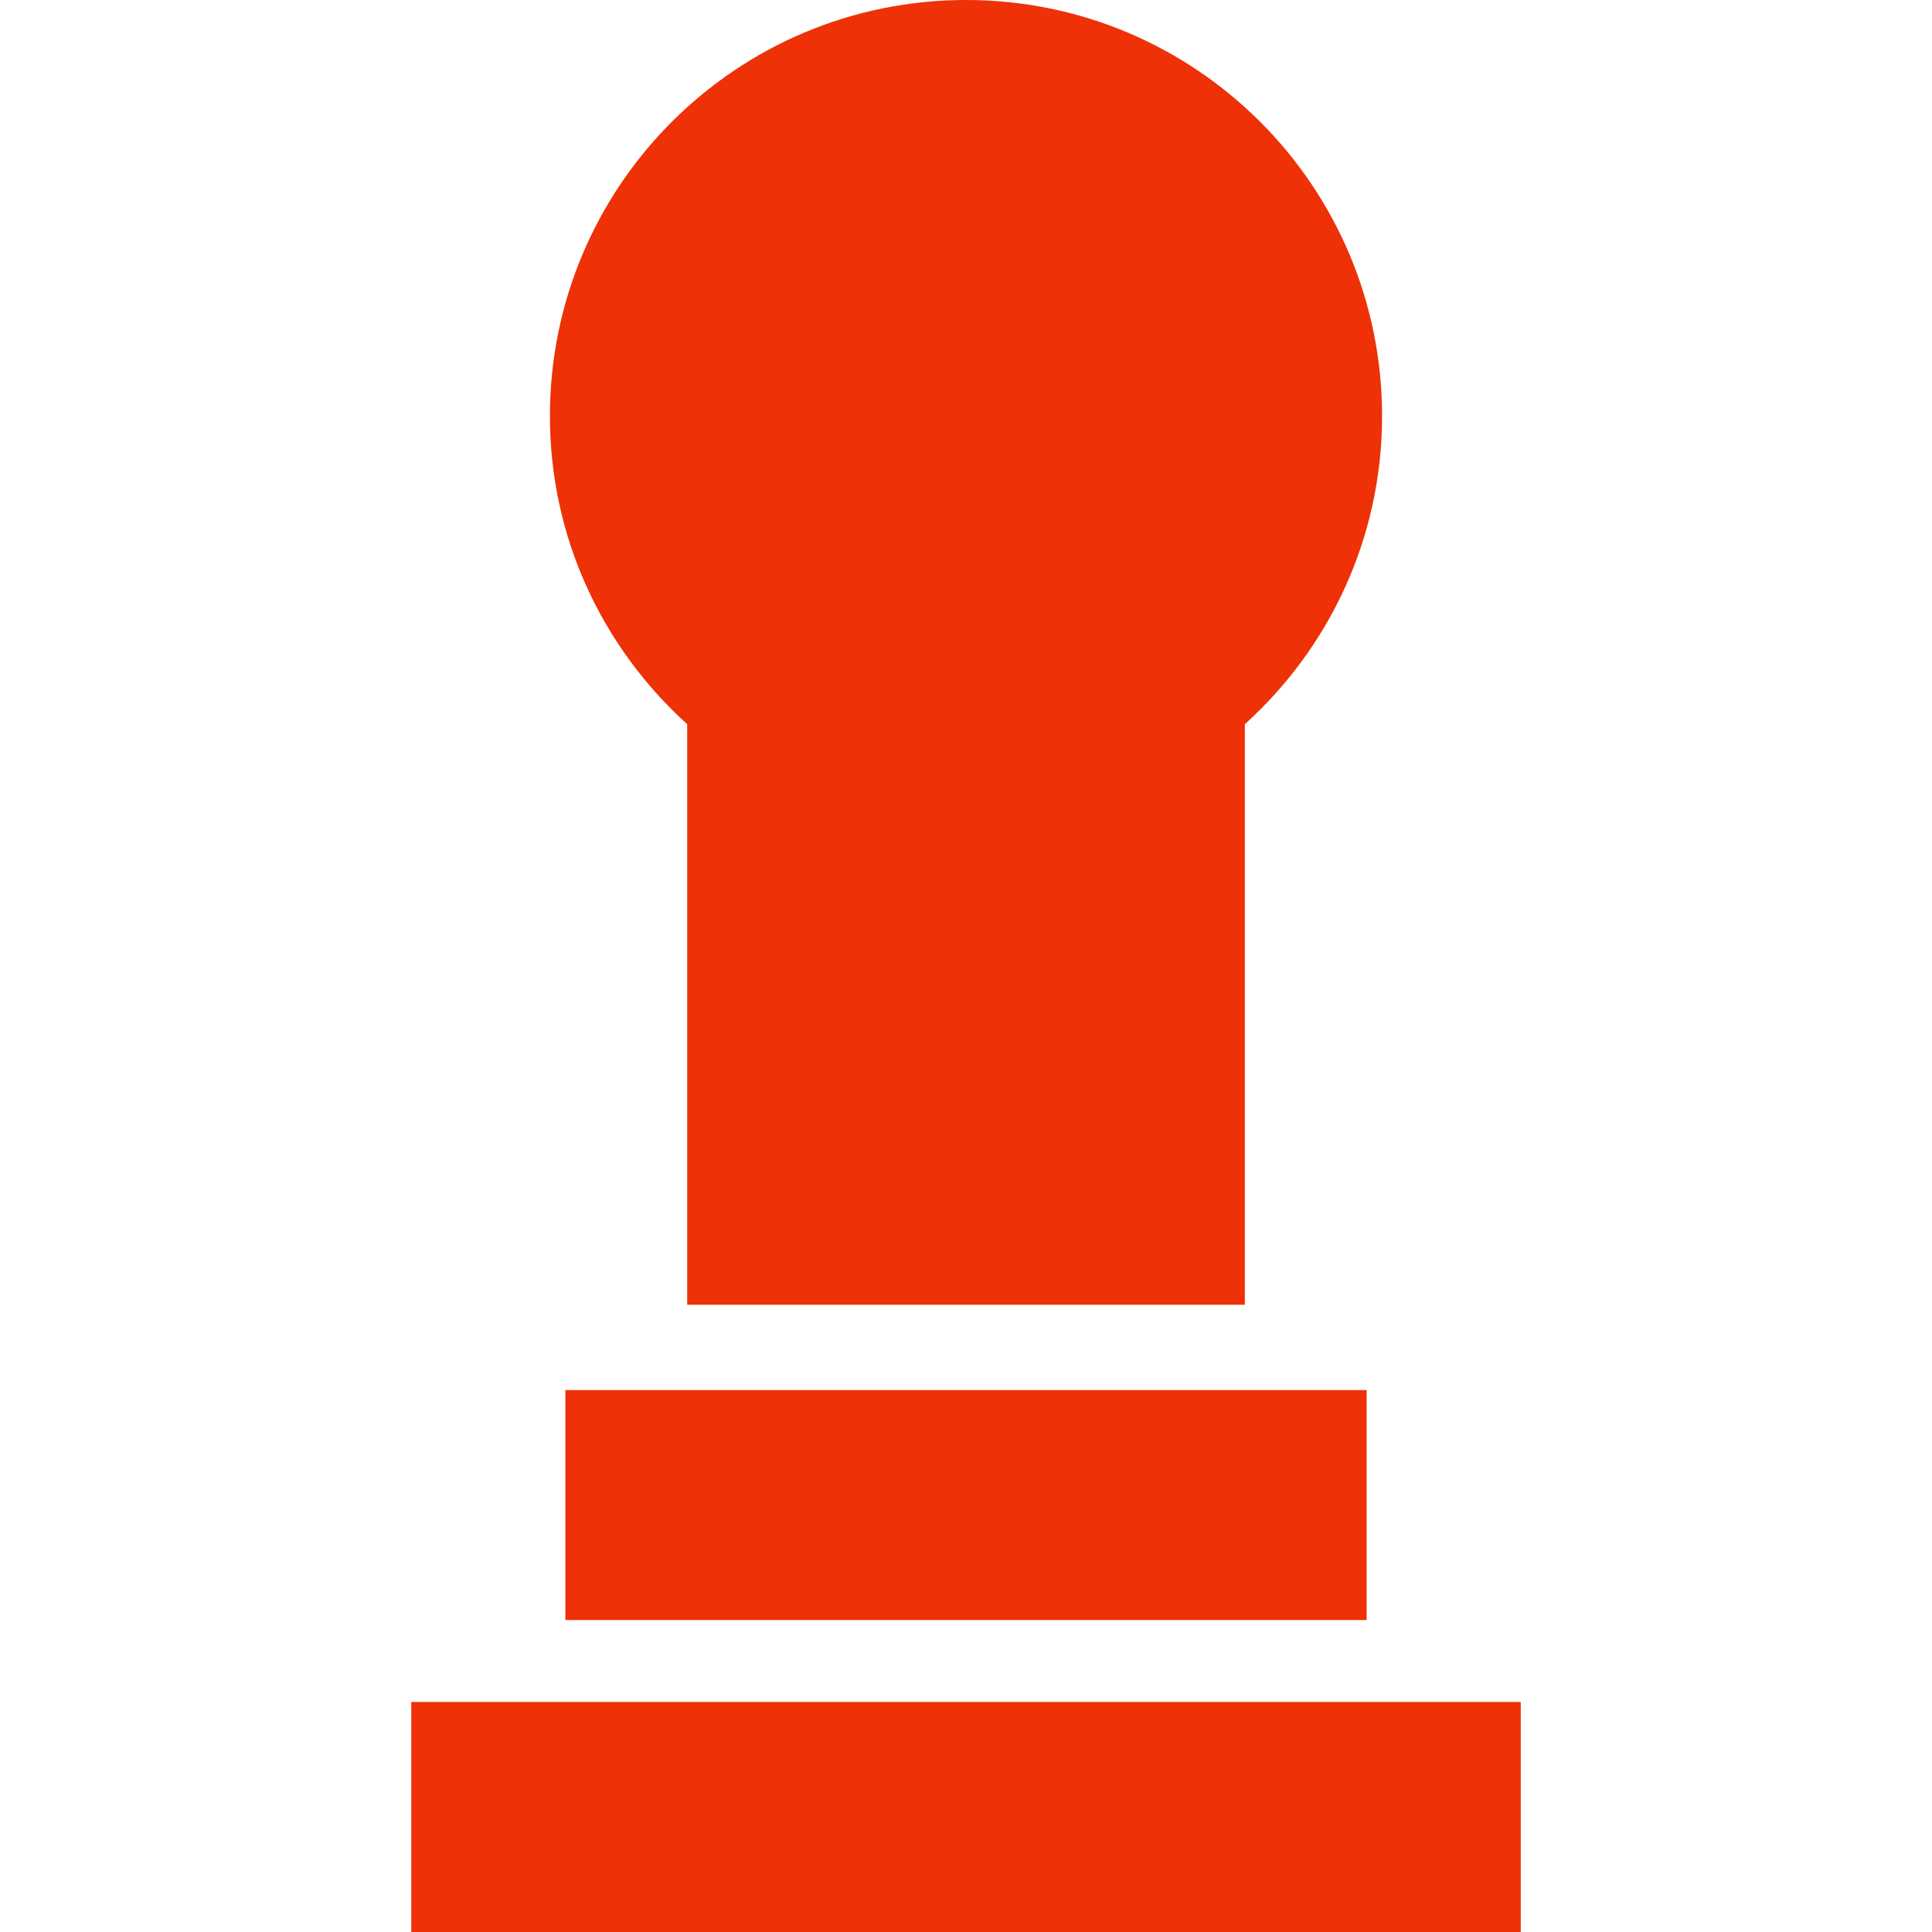
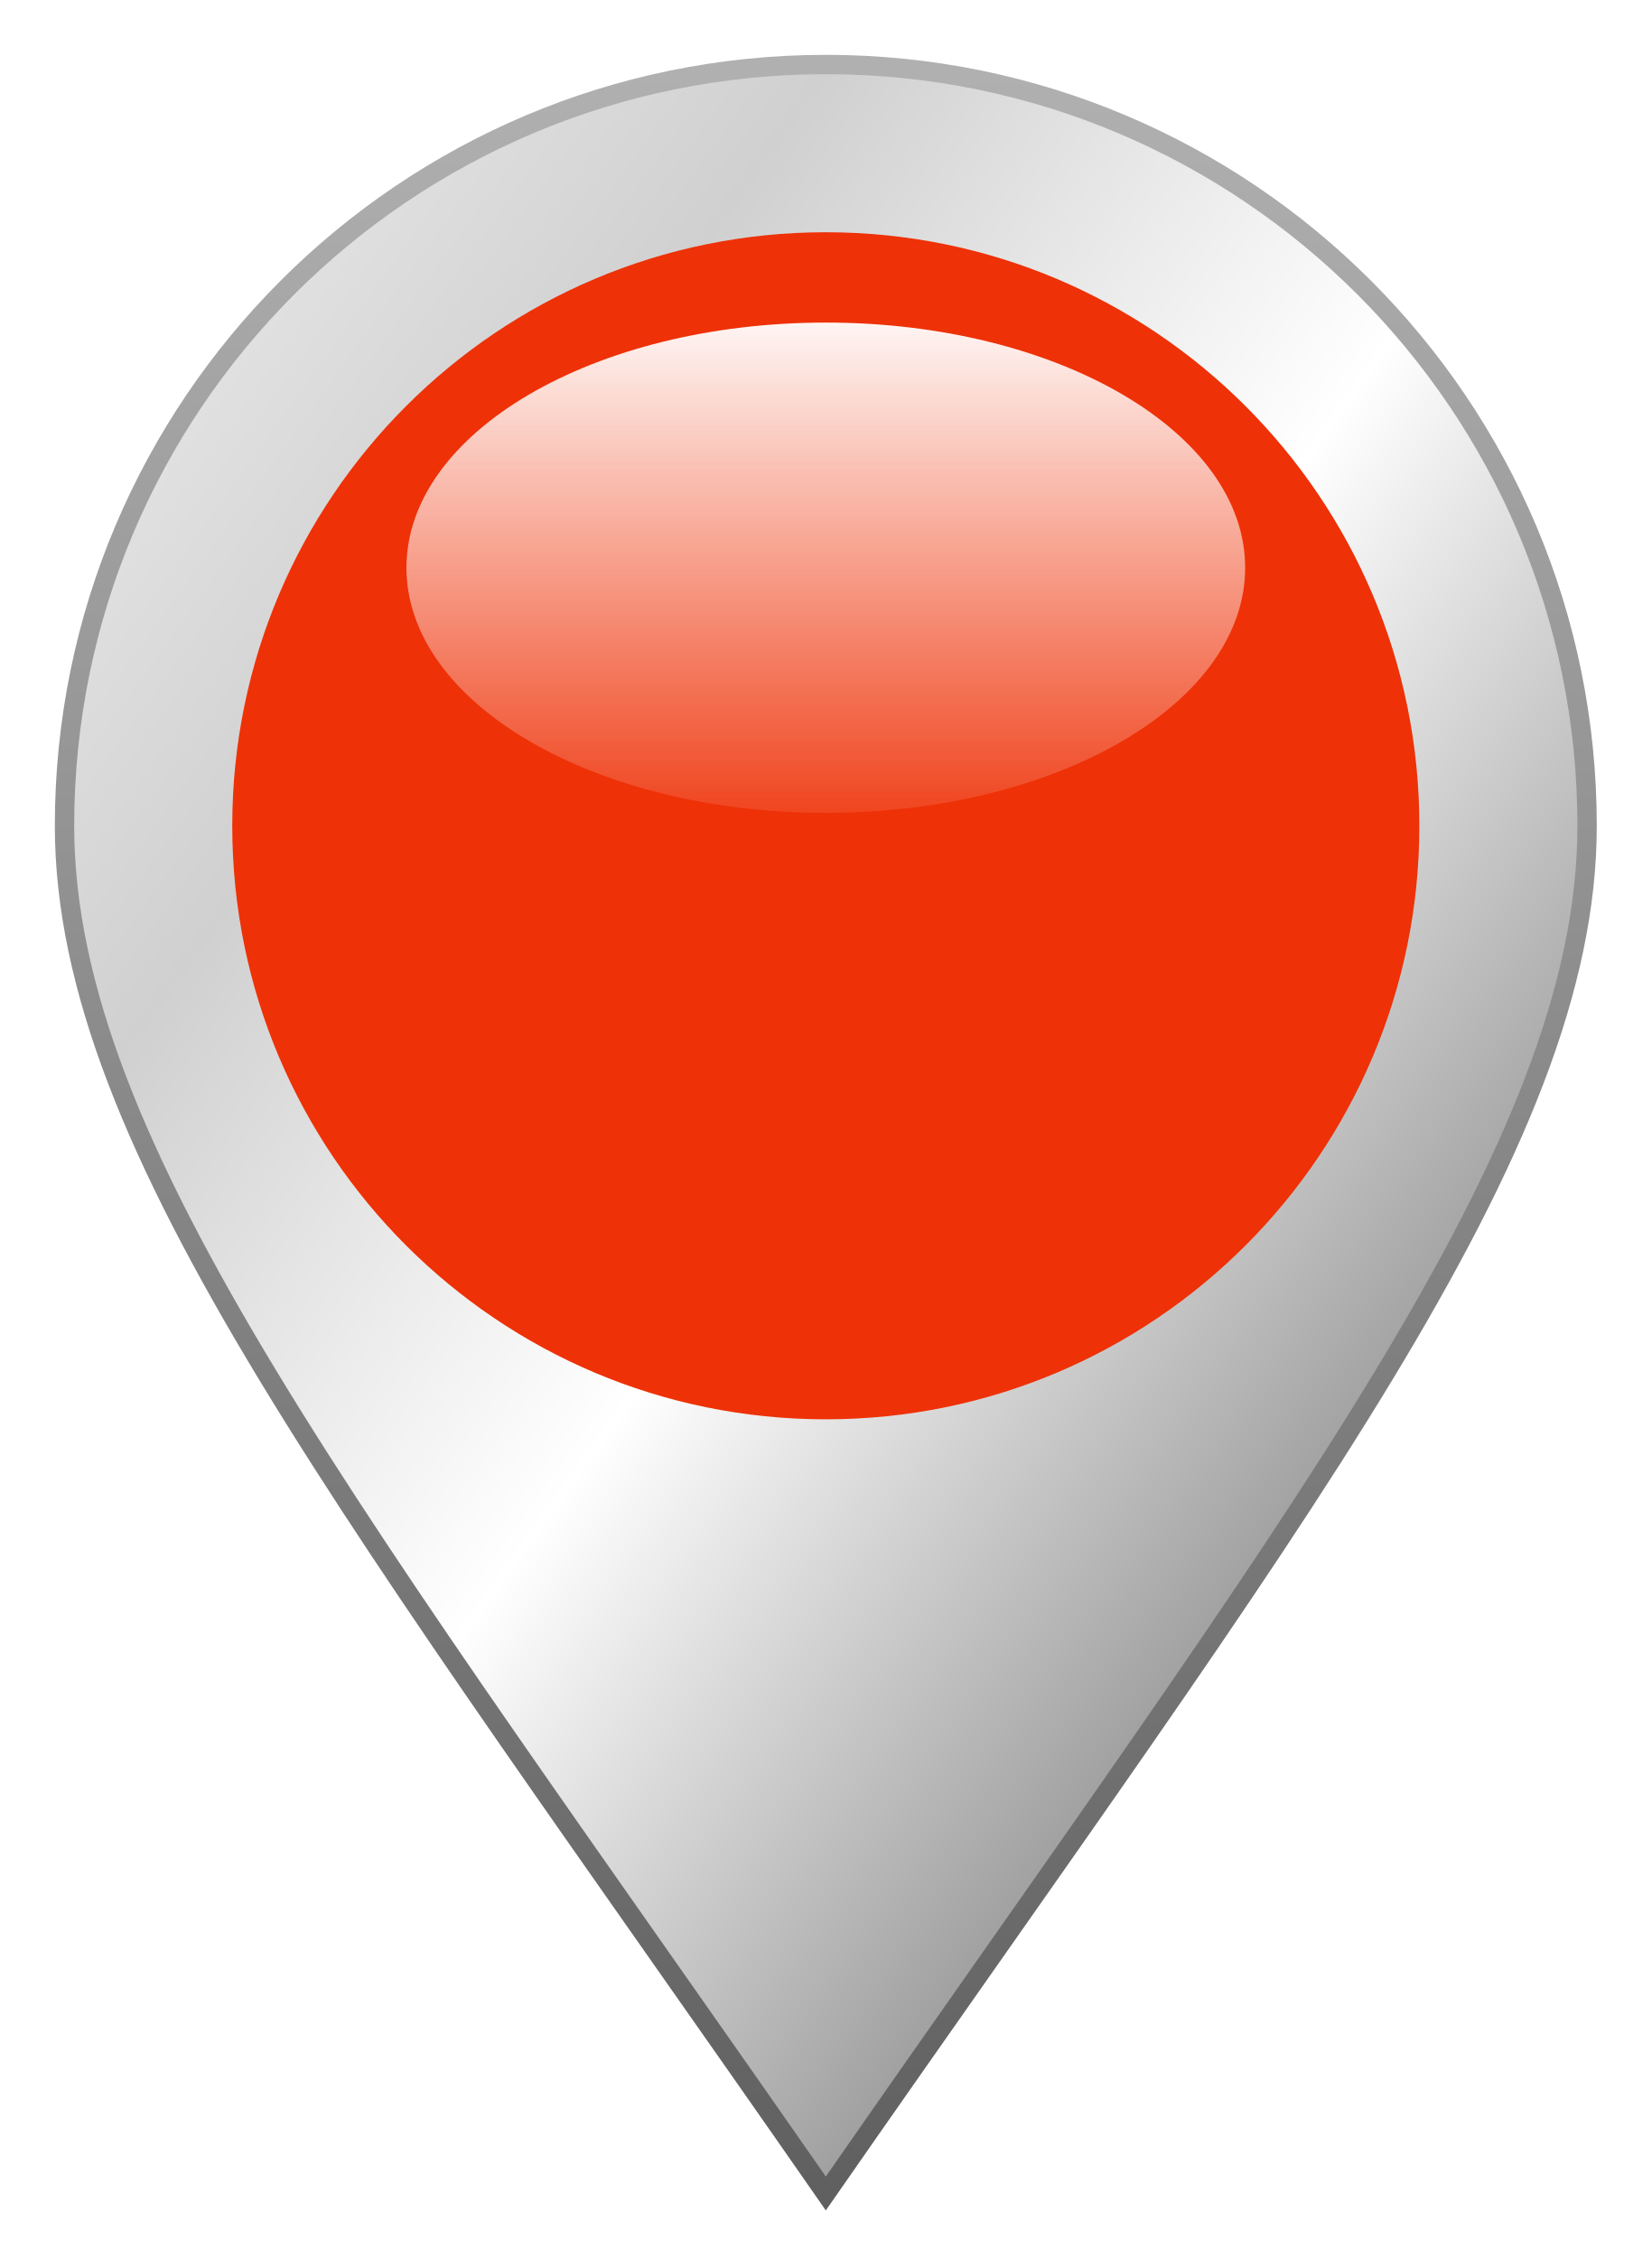
- <svg xmlns="http://www.w3.org/2000/svg" fill="#EE3107" version="1.1" id="Capa_1" width="800px" height="800px" viewBox="0 0 216.062 216.062" xml:space="preserve">
-   <g>
-     <path d="M170.07,190.338v25.724H45.992v-25.724H170.07z M63.23,181.176h89.604v-25.723H63.23V181.176z M76.849,80.986v64.926   h62.368V80.986c9.41-8.505,15.344-20.779,15.344-34.454c0-25.7-20.823-46.533-46.529-46.533S61.499,20.833,61.499,46.533   C61.499,60.213,67.442,72.481,76.849,80.986z" />
+ <svg xmlns="http://www.w3.org/2000/svg" width="256px" height="350px" viewBox="0 0 256 350" version="1.1">
+   <defs>
+     <linearGradient x1="0%" y1="0%" x2="100%" y2="100%" id="metallicGrad">
+       <stop stop-color="#F0F0F0" offset="0%" />
+       <stop stop-color="#D0D0D0" offset="25%" />
+       <stop stop-color="#FFFFFF" offset="50%" />
+       <stop stop-color="#A0A0A0" offset="75%" />
+       <stop stop-color="#707070" offset="100%" />
+     </linearGradient>
+     <linearGradient x1="50%" y1="0%" x2="50%" y2="100%" id="strokeGrad">
+       <stop stop-color="#B0B0B0" offset="0%" />
+       <stop stop-color="#606060" offset="100%" />
+     </linearGradient>
+     <radialGradient cx="50%" cy="50%" fx="50%" fy="50%" r="50%" id="innerShadowGrad">
+       <stop stop-color="#000000" offset="60%" />
+       <stop stop-color="#808080" offset="100%" />
+     </radialGradient>
+     <radialGradient cx="50%" cy="50%" fx="50%" fy="50%" r="50%" id="redButtonGrad">
+       <stop stop-color="#E60000" offset="0%" />
+       <stop stop-color="#B30000" offset="70%" />
+       <stop stop-color="#660000" offset="100%" />
+     </radialGradient>
+     <linearGradient x1="50%" y1="0%" x2="50%" y2="100%" id="glossHighlight">
+       <stop stop-color="#FFFFFF" stop-opacity="0.95" offset="0%" />
+       <stop stop-color="#FFFFFF" stop-opacity="0.1" offset="100%" />
+     </linearGradient>
+   </defs>
+   <g id="Pin-Icon" stroke="none" stroke-width="1" fill="none" fill-rule="evenodd">
+     <path d="M128,10 C62.832,10 10,62.832 10,128 C10,178 55,235 128,340 C201,235 246,178 246,128 C246,62.832 193.168,10 128,10 Z" id="Outer-Frame" fill="url(#metallicGrad)" stroke="url(#strokeGrad)" stroke-width="3" />
+     <circle id="Inner-Cup-Shadow" fill="#EE3107" cx="128" cy="128" r="92" />
+     <circle id="Red-Button-Base" fill="#EE3107" cx="128" cy="128" r="84" />
+     <ellipse id="Gloss-Reflection" fill="url(#glossHighlight)" cx="128" cy="88" rx="65" ry="38" />
  </g>
</svg>
